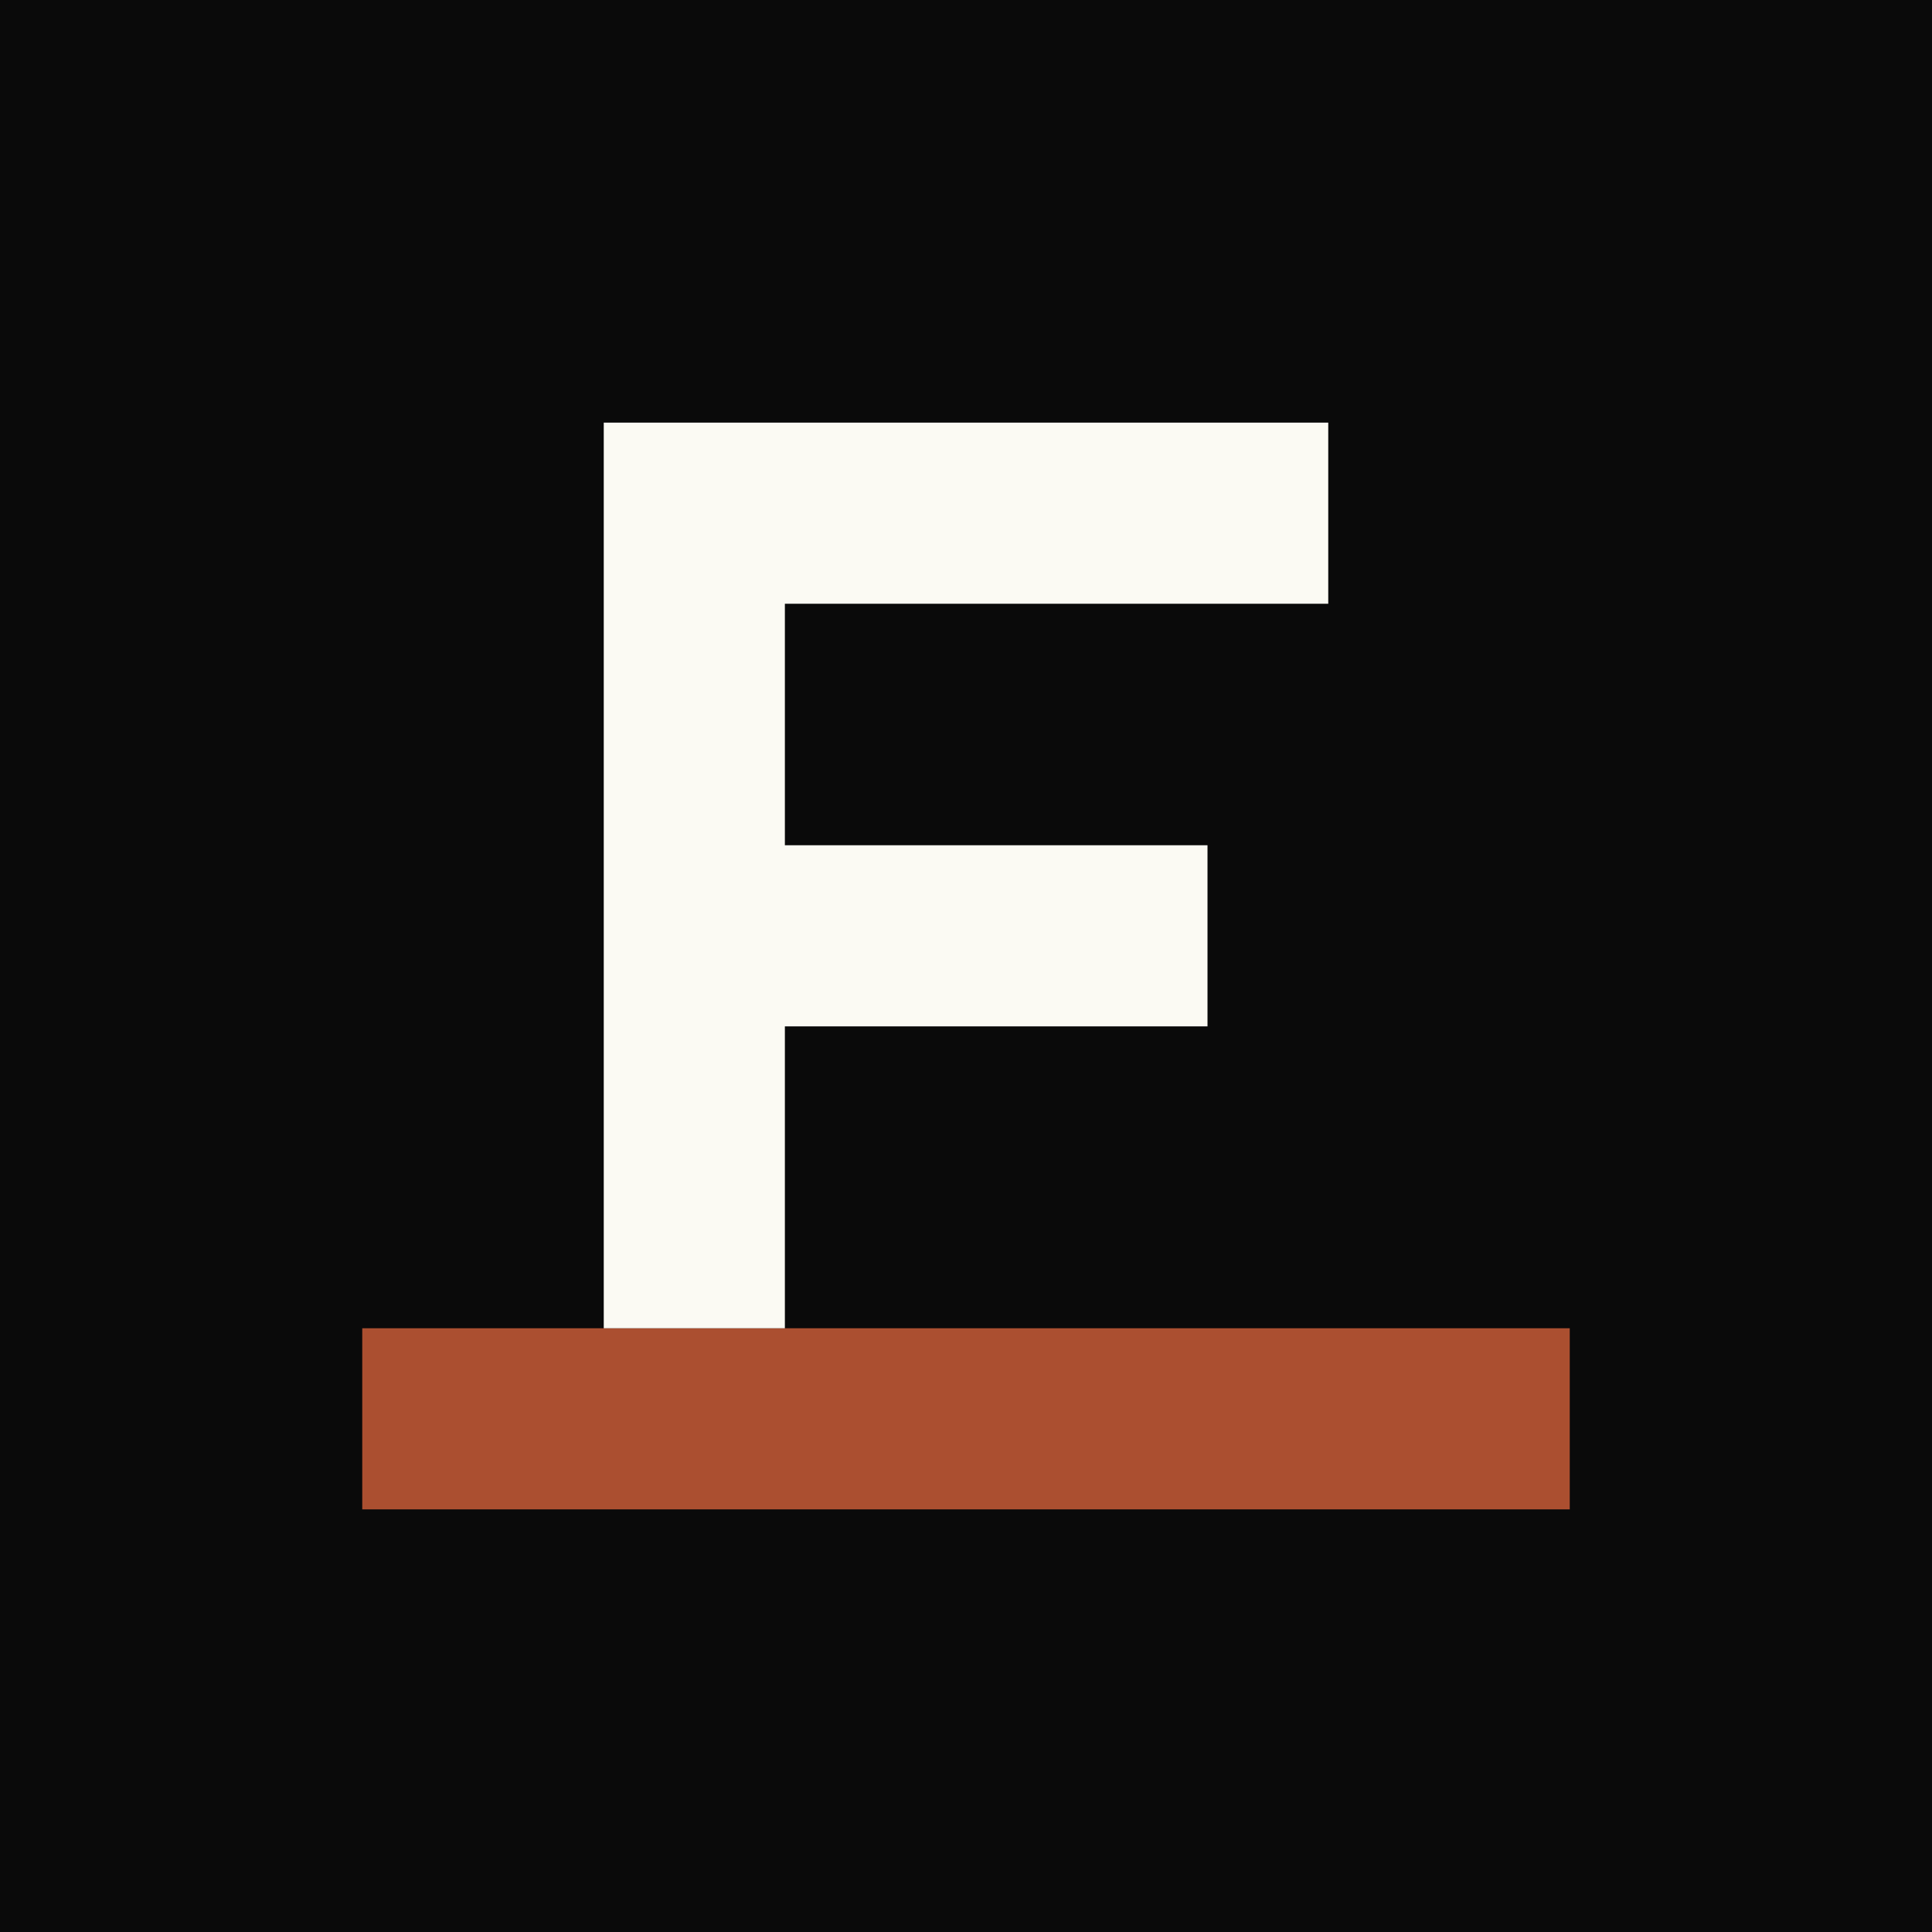
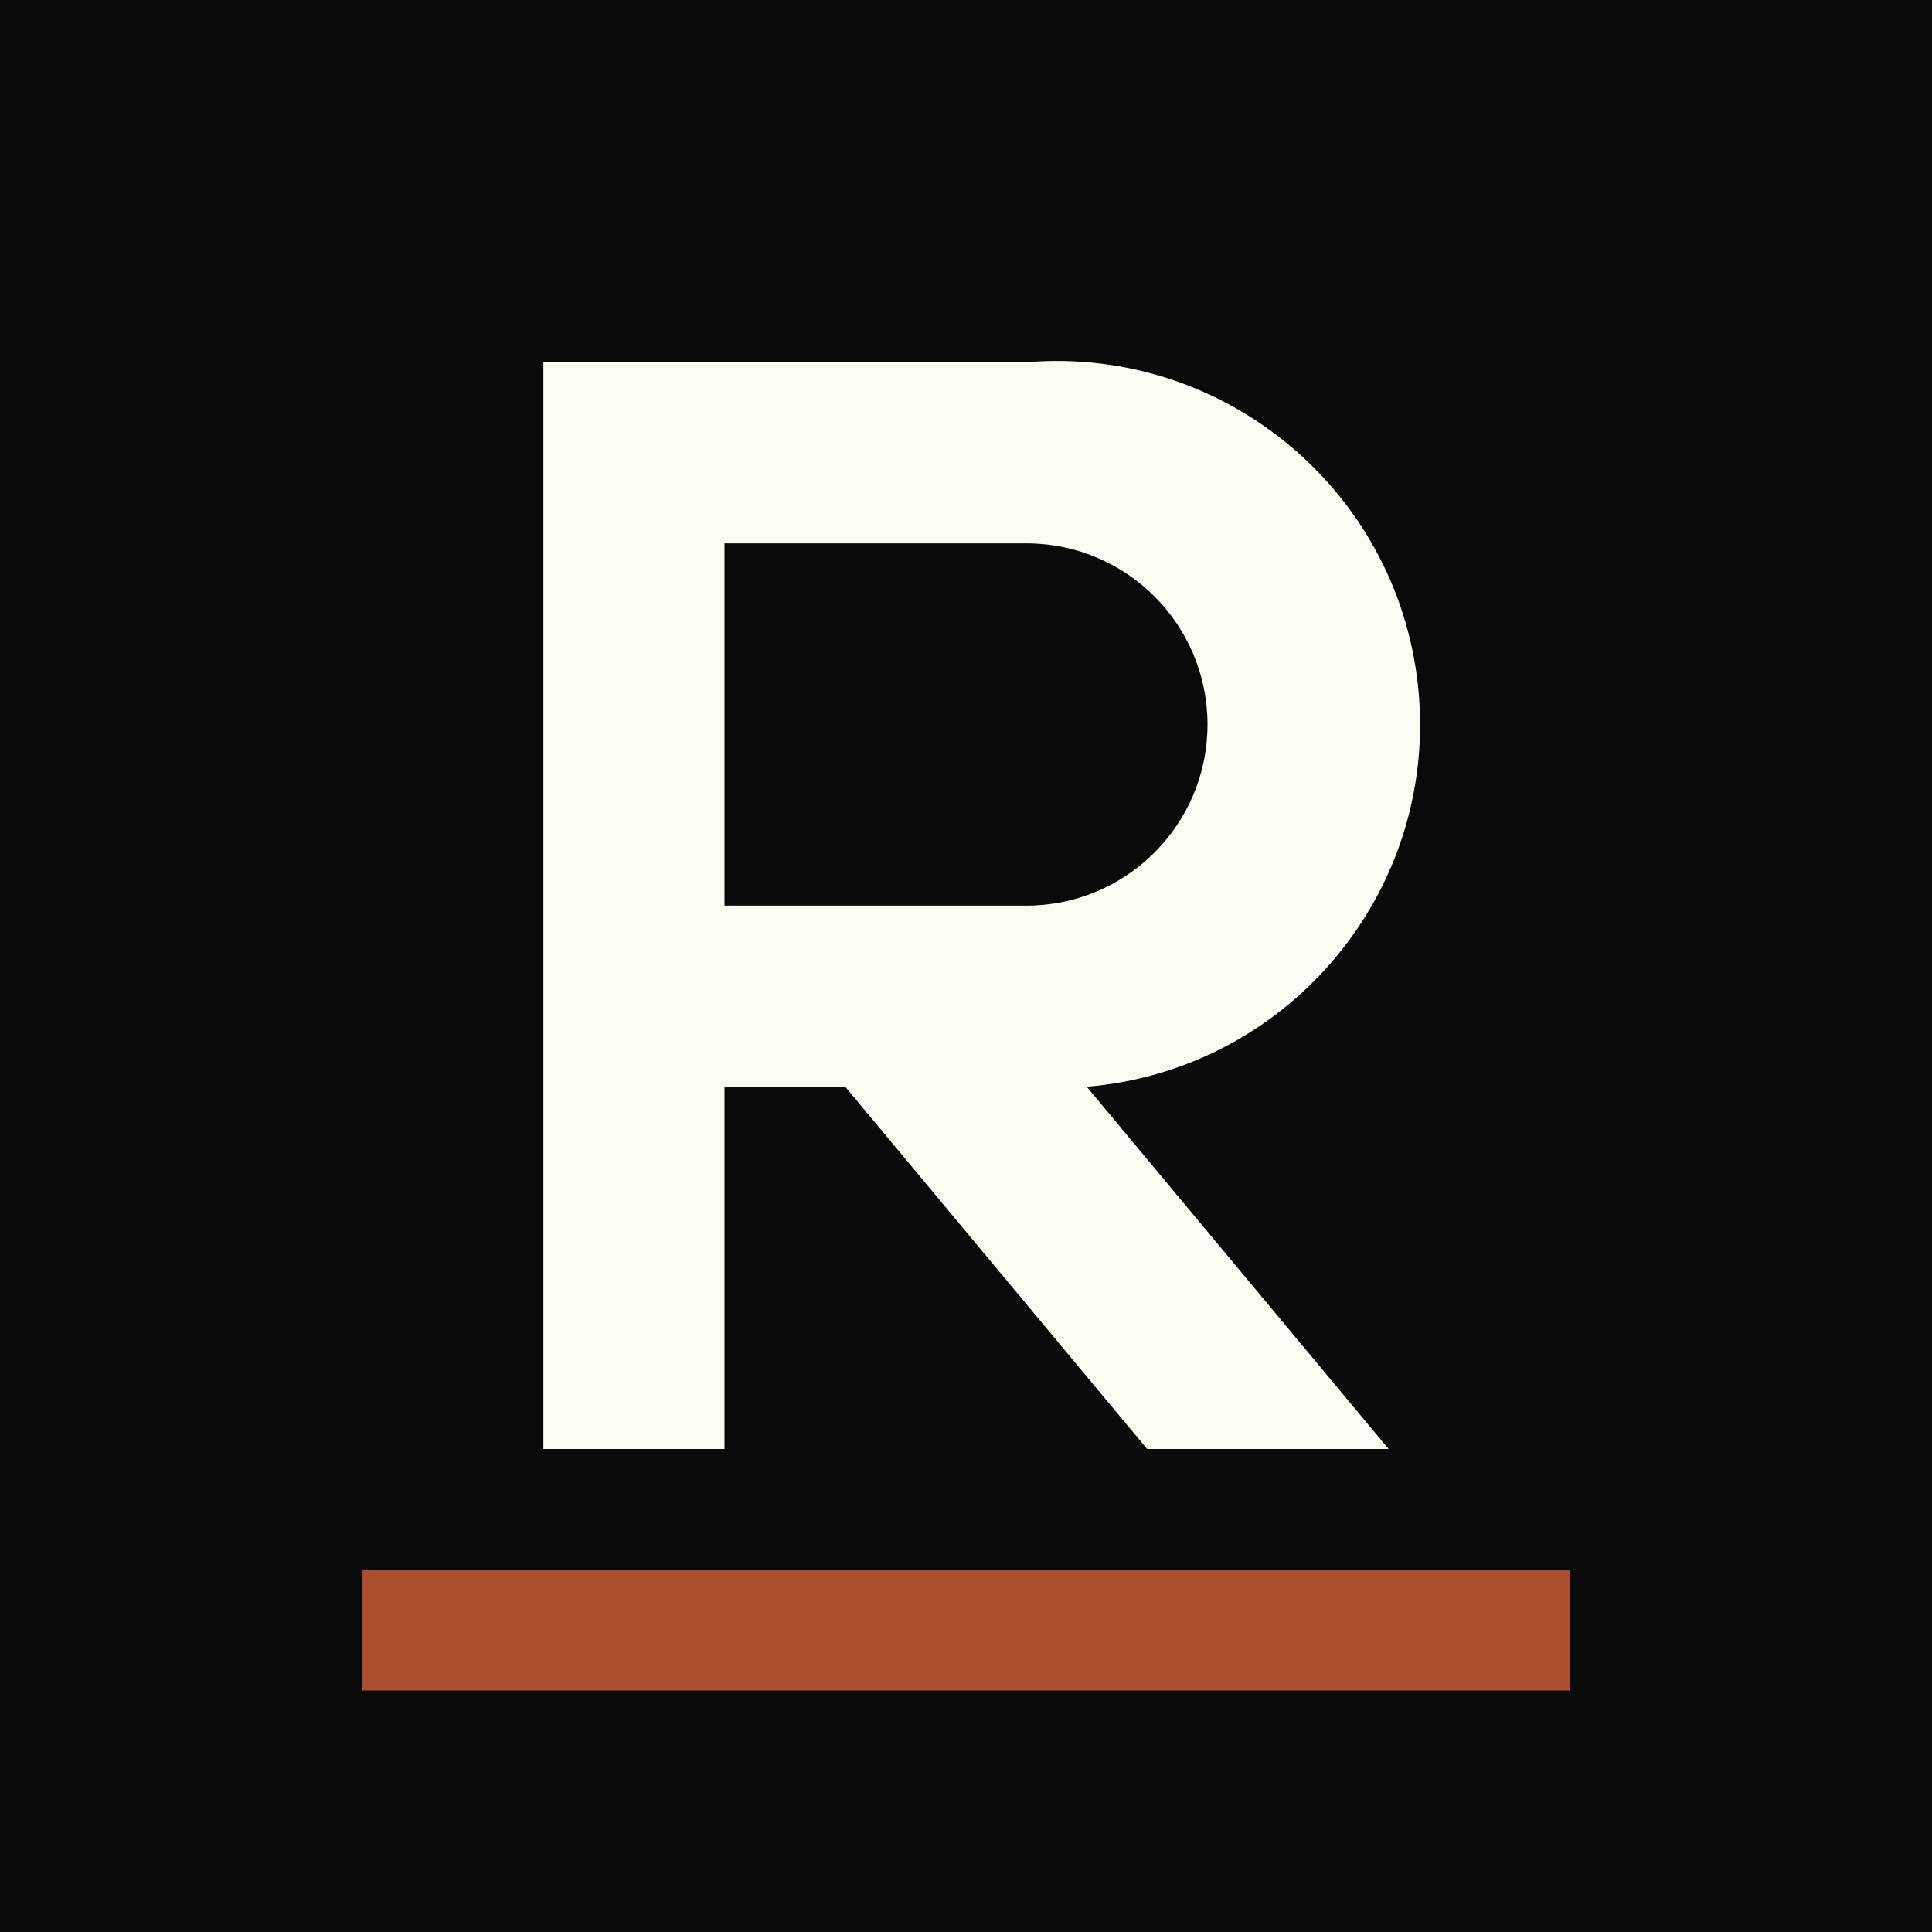
- <svg xmlns="http://www.w3.org/2000/svg" viewBox="0 0 32 32">
+ <svg xmlns="http://www.w3.org/2000/svg" viewBox="0 0 32 32" role="img" aria-label="RightDue">
  <rect width="32" height="32" fill="#0a0a0a" />
-   <rect x="6" y="22" width="20" height="3" fill="#ab4f30" />
-   <path d="M10 7h12v3h-9v4h7v3h-7v5h-3z" fill="#fbfaf3" />
+   <rect x="6" y="26" width="20" height="2" fill="#ab4f30" />
+   <path d="M9 6h8a6 6 0 0 1 1 12l5 6h-4l-5-6h-2v6H9zm3 3v6h5a3 3 0 0 0 0-6z" fill="#fbfaf3" />
</svg>
